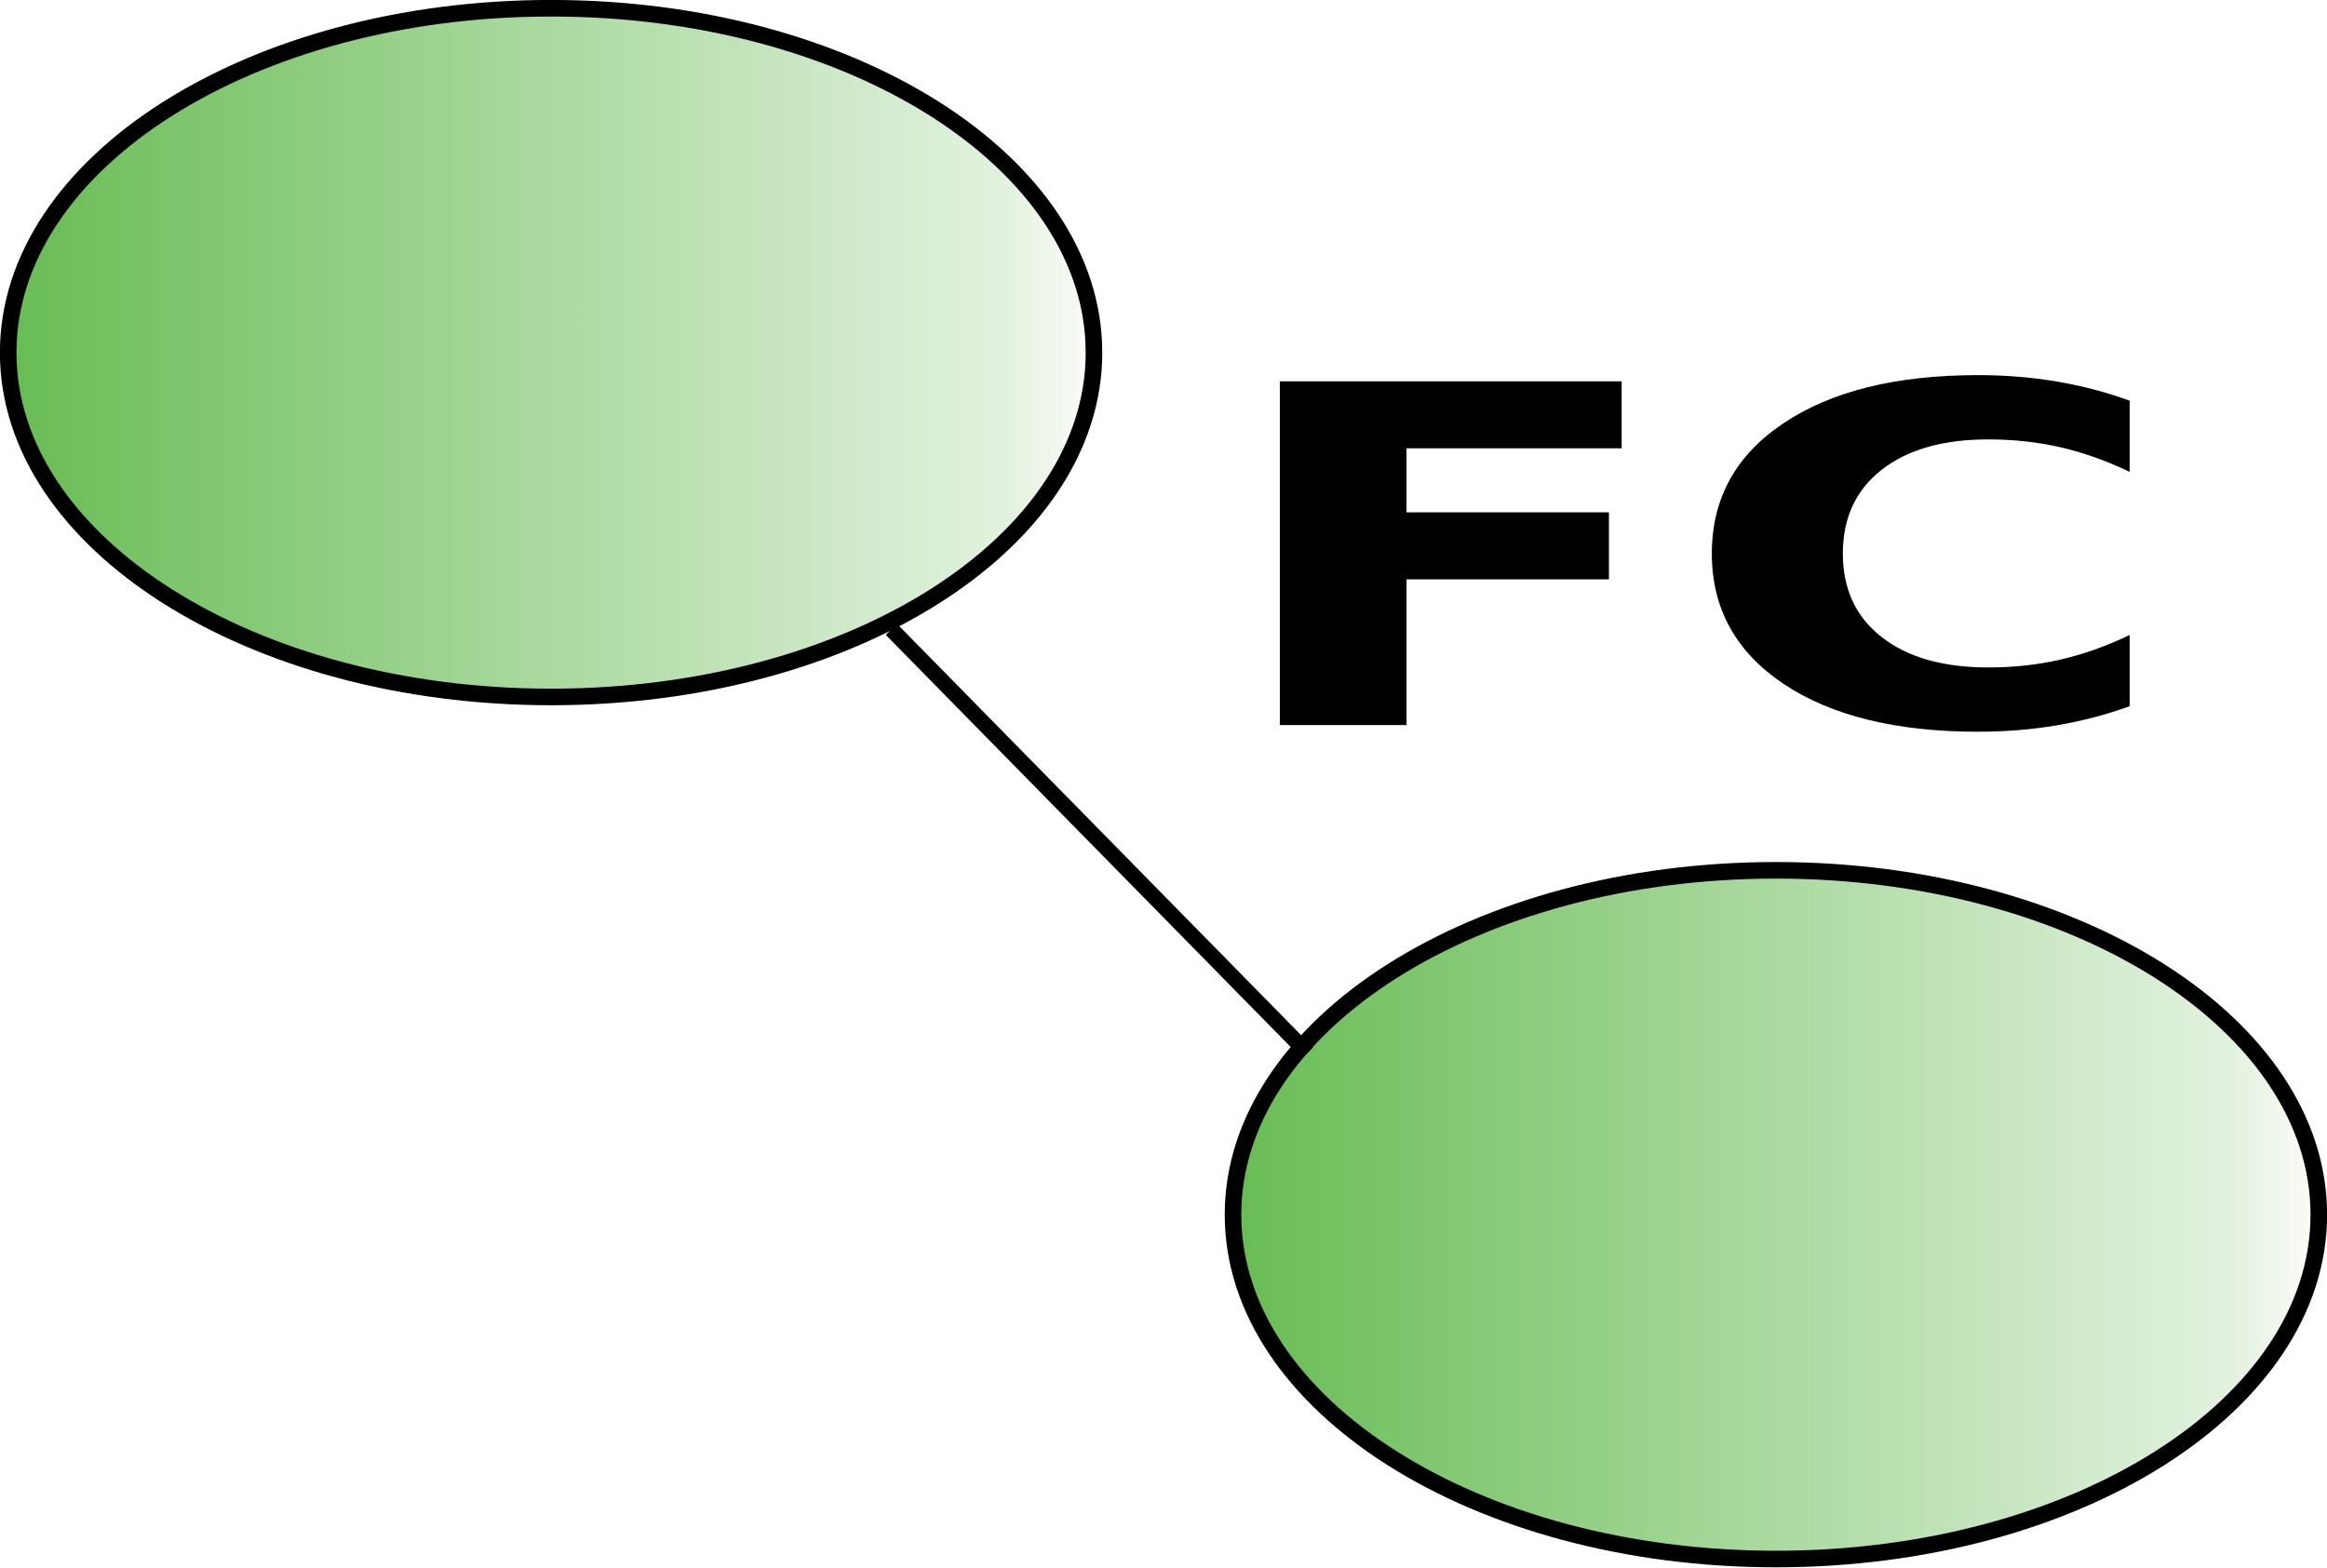
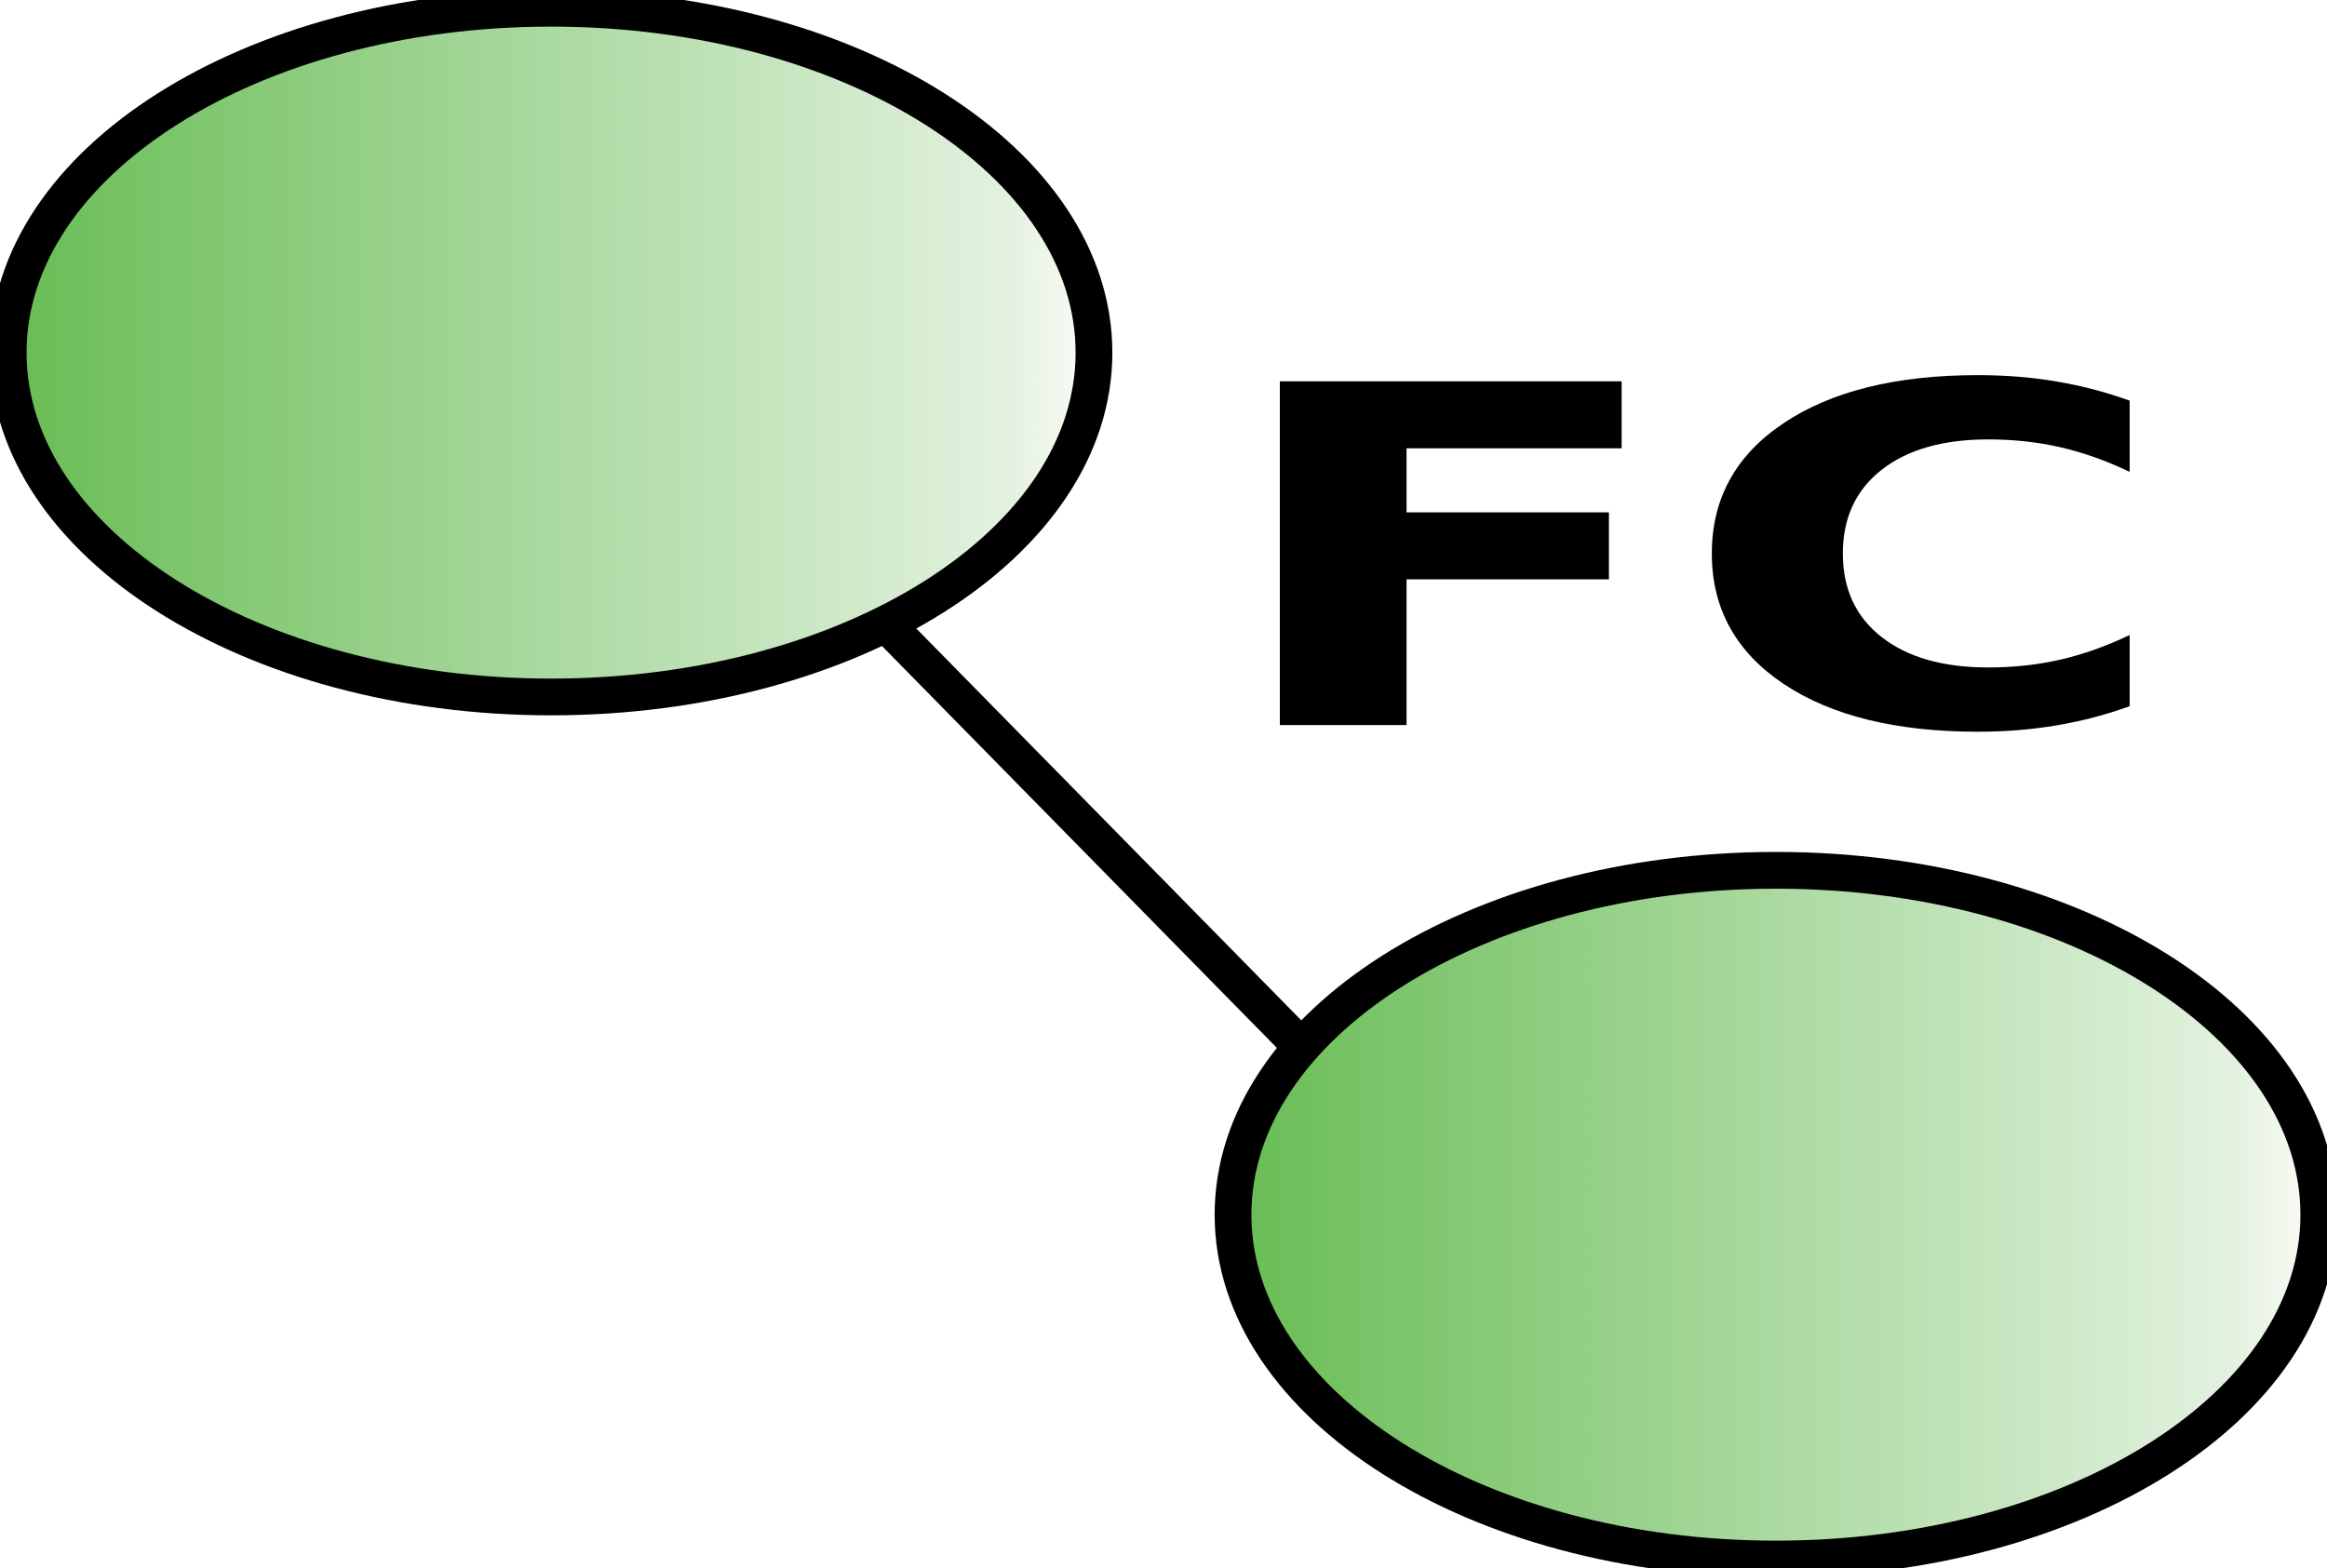
<svg xmlns="http://www.w3.org/2000/svg" xmlns:xlink="http://www.w3.org/1999/xlink" width="95" height="64" viewBox="0 0 25.135 16.933" version="1.1" id="svg8">
  <defs id="defs2">
    <linearGradient id="gradient">
      <stop style="stop-color:#67bc53;stop-opacity:1" offset="0" id="stop1001" />
      <stop style="stop-color:#e3f2e0;stop-opacity:1" offset="0.916" id="stop1009" />
      <stop style="stop-color:#fffdfb;stop-opacity:1" offset="1" id="stop1003" />
    </linearGradient>
    <linearGradient xlink:href="#gradient" id="linearGradient1007" x1="39.687" y1="33.867" x2="66.146" y2="33.867" gradientUnits="userSpaceOnUse" gradientTransform="matrix(0.4499978,0,0,0.4499978,35.0574,23.28342)" />
    <linearGradient xlink:href="#gradient" id="linearGradient2492" gradientUnits="userSpaceOnUse" gradientTransform="matrix(0.4499978,0,0,0.4499978,21.82824,13.97008)" x1="39.687" y1="33.867" x2="66.146" y2="33.867" />
  </defs>
  <g id="layer1" transform="translate(-39.6875,-25.4)">
    <g id="g5723">
      <g aria-label="FC" transform="scale(1.195229,0.83666)" id="text851" style="font-weight:bold;font-size:26.096px;line-height:1.25;-inkscape-font-specification:'sans-serif Bold';stroke-width:0.13">
        <path d="m 44.771,35.283 h 3.089 v 0.865 h -1.944 v 0.827 h 1.829 v 0.865 h -1.829 v 1.882 h -1.145 z" style="font-size:6.089px;font-family:'DejaVu Sans';-inkscape-font-specification:'DejaVu Sans Bold'" id="path19" />
        <path d="m 52.451,39.478 q -0.315,0.164 -0.657,0.247 -0.342,0.083 -0.714,0.083 -1.109,0 -1.757,-0.618 -0.648,-0.621 -0.648,-1.683 0,-1.064 0.648,-1.683 0.648,-0.621 1.757,-0.621 0.372,0 0.714,0.083 0.342,0.083 0.657,0.247 v 0.919 q -0.318,-0.217 -0.627,-0.318 -0.309,-0.101 -0.651,-0.101 -0.612,0 -0.963,0.392 -0.351,0.392 -0.351,1.082 0,0.687 0.351,1.079 0.351,0.392 0.963,0.392 0.342,0 0.651,-0.101 0.309,-0.101 0.627,-0.318 z" style="font-size:6.089px;font-family:'DejaVu Sans';-inkscape-font-specification:'DejaVu Sans Bold'" id="path21" />
      </g>
-       <path stroke="#563b18" stroke-width="0.253" d="m 64.734,38.524 c 0,2.055 -2.625,3.72 -5.864,3.72 -3.239,0 -5.864,-1.666 -5.864,-3.72 0,-2.055 2.625,-3.721 5.864,-3.721 3.238,-1.92e-4 5.864,1.665 5.864,3.721 z" id="path37" style="fill:url(#linearGradient1007);fill-opacity:1;stroke:#000000;stroke-width:0.179;stroke-miterlimit:4;stroke-dasharray:none;stroke-opacity:1" />
-       <path stroke="#563b18" stroke-width="0.253" d="m 51.504,29.21 c 0,2.055 -2.625,3.72 -5.864,3.72 -3.239,0 -5.864,-1.666 -5.864,-3.72 0,-2.055 2.625,-3.721 5.864,-3.721 3.238,-1.92e-4 5.864,1.665 5.864,3.721 z" id="path37-5" style="fill:url(#linearGradient2492);fill-opacity:1;stroke:#000000;stroke-width:0.179;stroke-miterlimit:4;stroke-dasharray:none;stroke-opacity:1" />
-       <path style="fill:none;stroke:#000000;stroke-width:0.17;stroke-linecap:butt;stroke-linejoin:miter;stroke-miterlimit:4;stroke-dasharray:none;stroke-opacity:1" d="m 49.316,32.2 4.495,4.576" id="path2723" />
+       <path stroke="#563b18" stroke-width="0.253" d="m 64.734,38.524 c 0,2.055 -2.625,3.72 -5.864,3.72 -3.239,0 -5.864,-1.666 -5.864,-3.72 0,-2.055 2.625,-3.721 5.864,-3.721 3.238,-1.92e-4 5.864,1.665 5.864,3.721 z" id="path37" style="fill:url(#linearGradient1007);fill-opacity:1;stroke:#000000;stroke-width:0.397;stroke-miterlimit:4;stroke-dasharray:none;stroke-opacity:1" />
+       <path stroke="#563b18" stroke-width="0.253" d="m 51.504,29.21 c 0,2.055 -2.625,3.72 -5.864,3.72 -3.239,0 -5.864,-1.666 -5.864,-3.72 0,-2.055 2.625,-3.721 5.864,-3.721 3.238,-1.92e-4 5.864,1.665 5.864,3.721 z" id="path37-5" style="fill:url(#linearGradient2492);fill-opacity:1;stroke:#000000;stroke-width:0.397;stroke-miterlimit:4;stroke-dasharray:none;stroke-opacity:1" />
+       <path style="fill:none;stroke:#000000;stroke-width:0.397;stroke-linecap:butt;stroke-linejoin:miter;stroke-miterlimit:4;stroke-dasharray:none;stroke-opacity:1" d="m 49.316,32.2 4.495,4.576" id="path2723" />
    </g>
  </g>
</svg>
